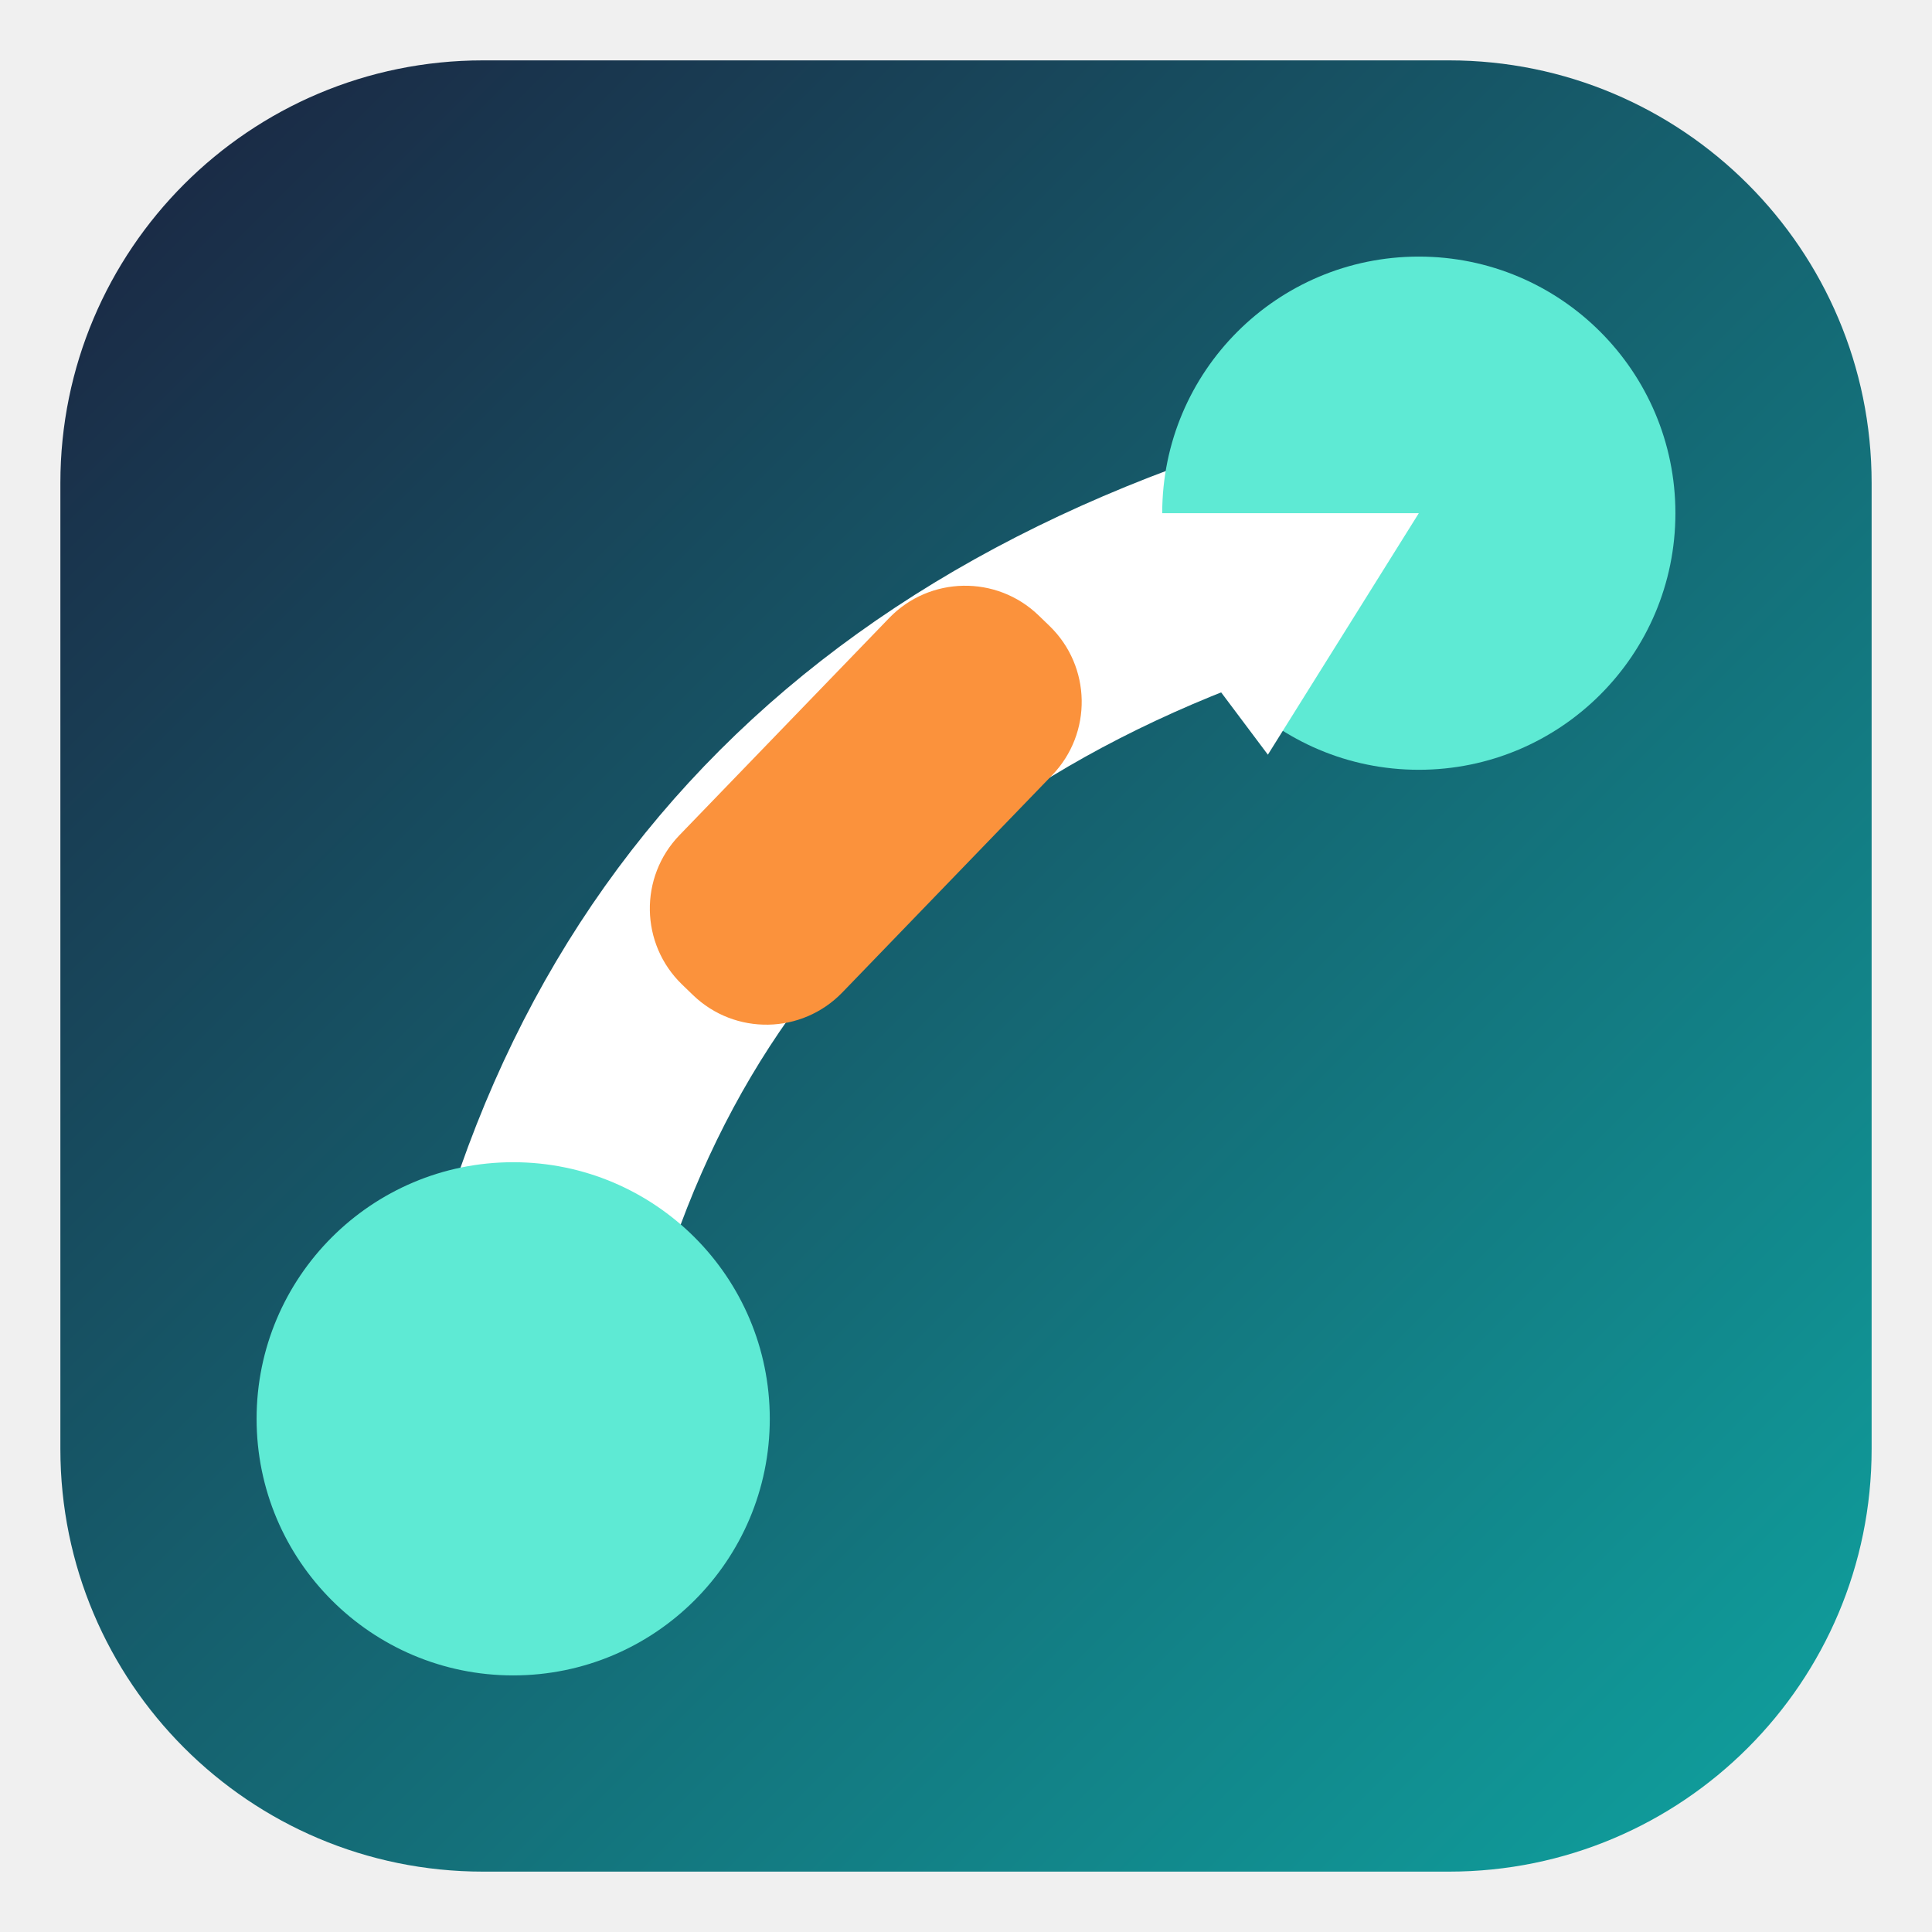
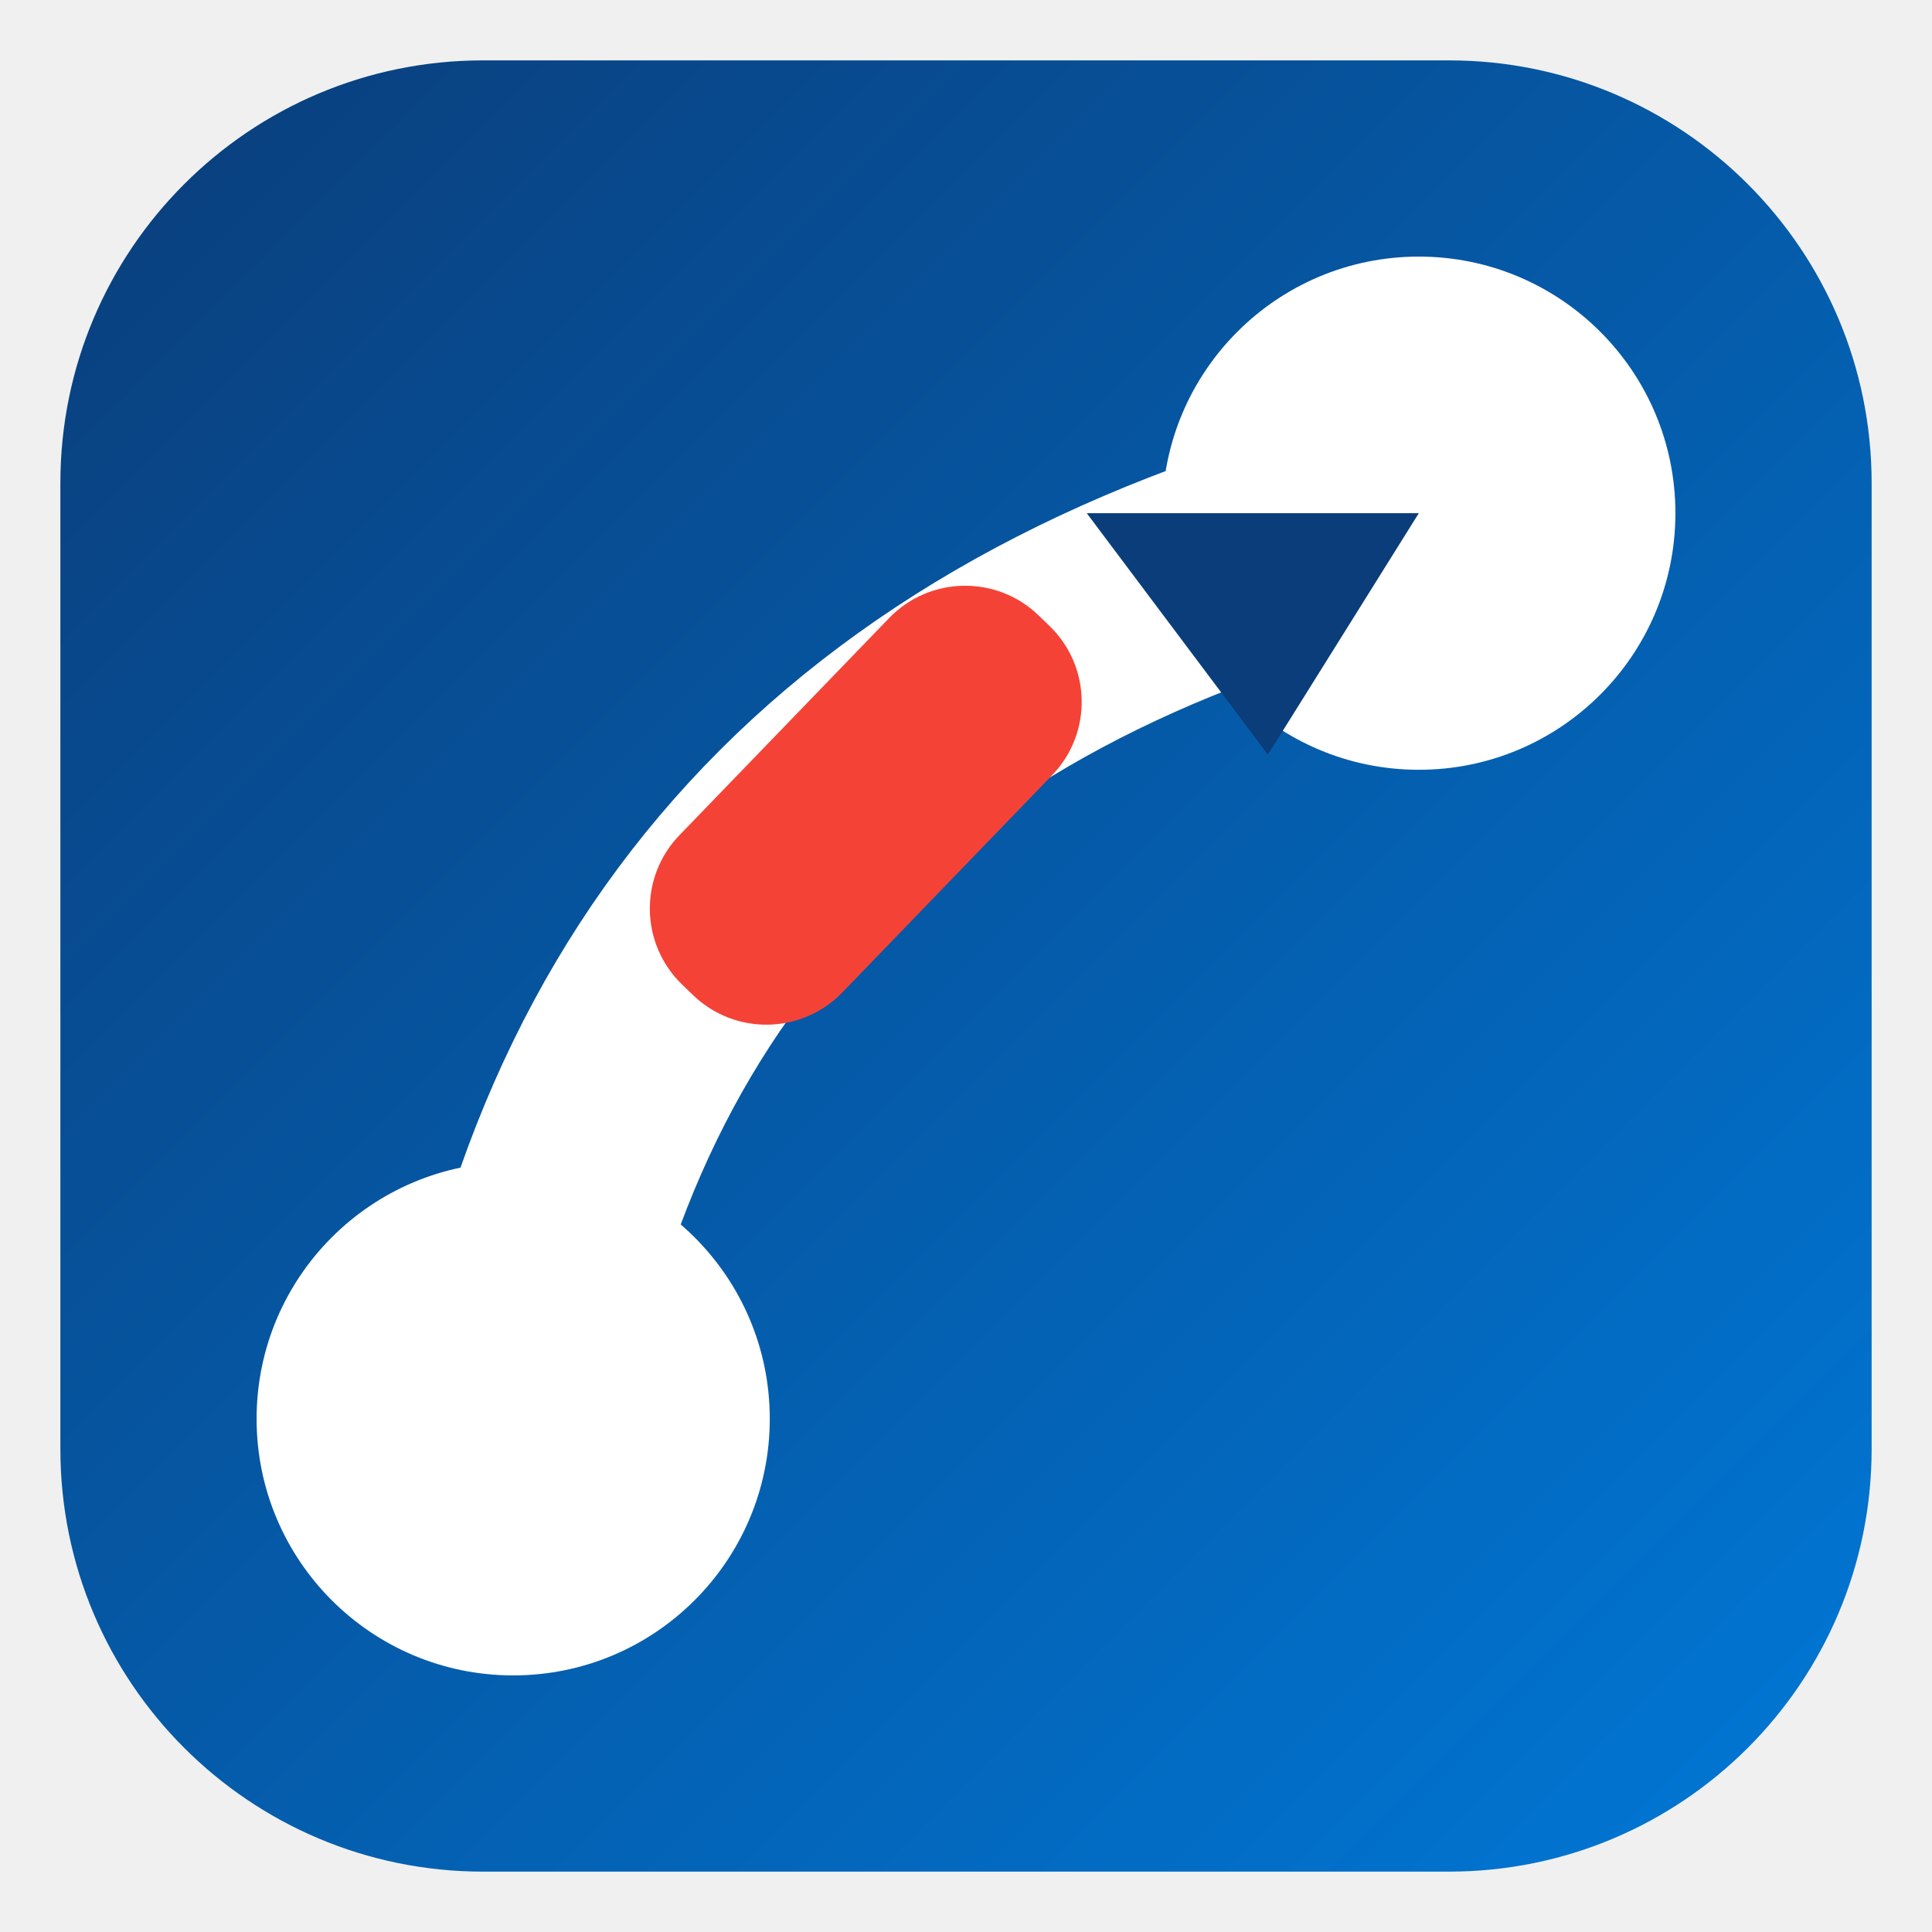
<svg xmlns="http://www.w3.org/2000/svg" viewBox="0 0 128 128" width="128" height="128">
  <defs>
    <linearGradient id="bg" x1="0%" y1="0%" x2="100%" y2="100%">
-       <stop offset="0%" stop-color="#1B2340" />
-       <stop offset="100%" stop-color="#0FA3A0" />
+       <stop offset="0%" stop-color="#0A3D7A" />
+       <stop offset="100%" stop-color="#0078D7" />
    </linearGradient>
  </defs>
  <rect x="4" y="4" width="120" height="120" rx="28" fill="url(#bg)" />
  <path d="M 34 94 Q 42 46 94 34" fill="none" stroke="#FFFFFF" stroke-width="15" stroke-linecap="round" />
-   <circle cx="94" cy="34" r="17" fill="#5EEAD4" />
-   <path d="M 94 34 L 72 34 L 84 50 Z" fill="#FFFFFF" />
-   <circle cx="34" cy="94" r="17" fill="#5EEAD4" />
-   <rect x="40" y="46" width="34" height="15" rx="7" fill="#FB923C" transform="rotate(-46 57 53)" />
+   <circle cx="94" cy="34" r="17" fill="#FFFFFF" />
+   <path d="M 94 34 L 72 34 L 84 50 Z" fill="#0A3D7A" />
+   <circle cx="34" cy="94" r="17" fill="#FFFFFF" />
+   <rect x="40" y="46" width="34" height="15" rx="7" fill="#F44336" transform="rotate(-46 57 53)" />
</svg>
